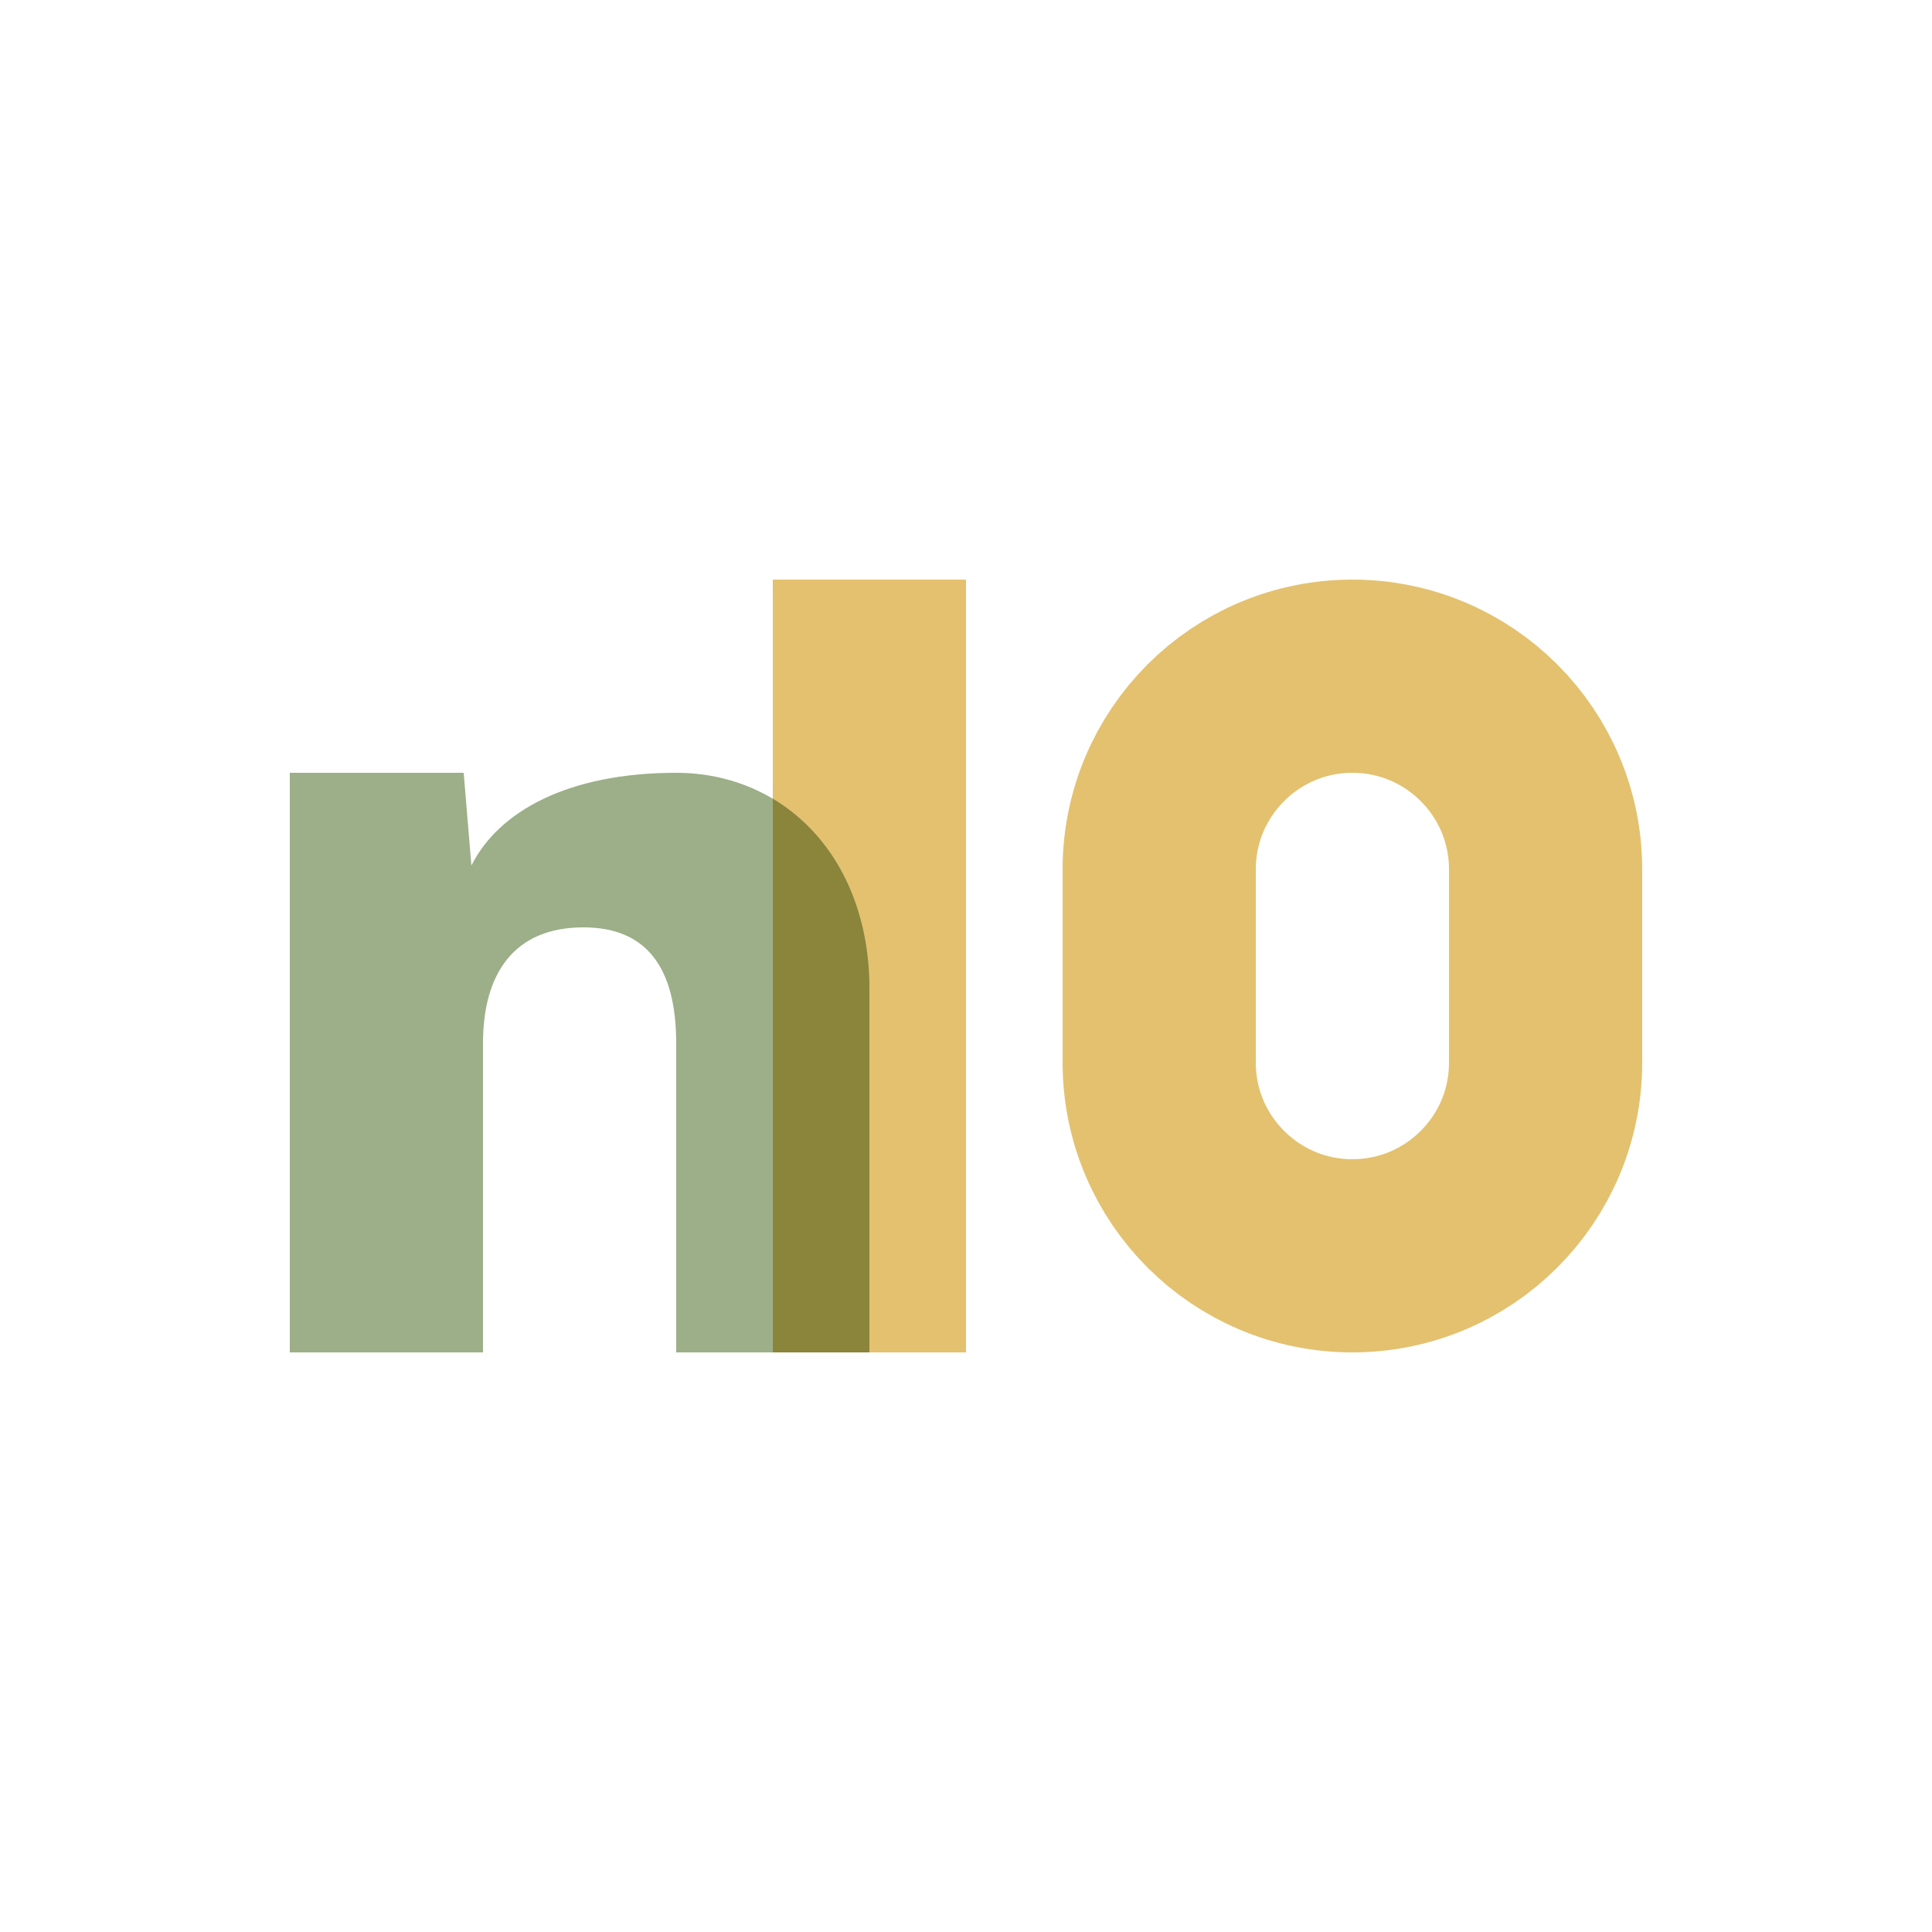
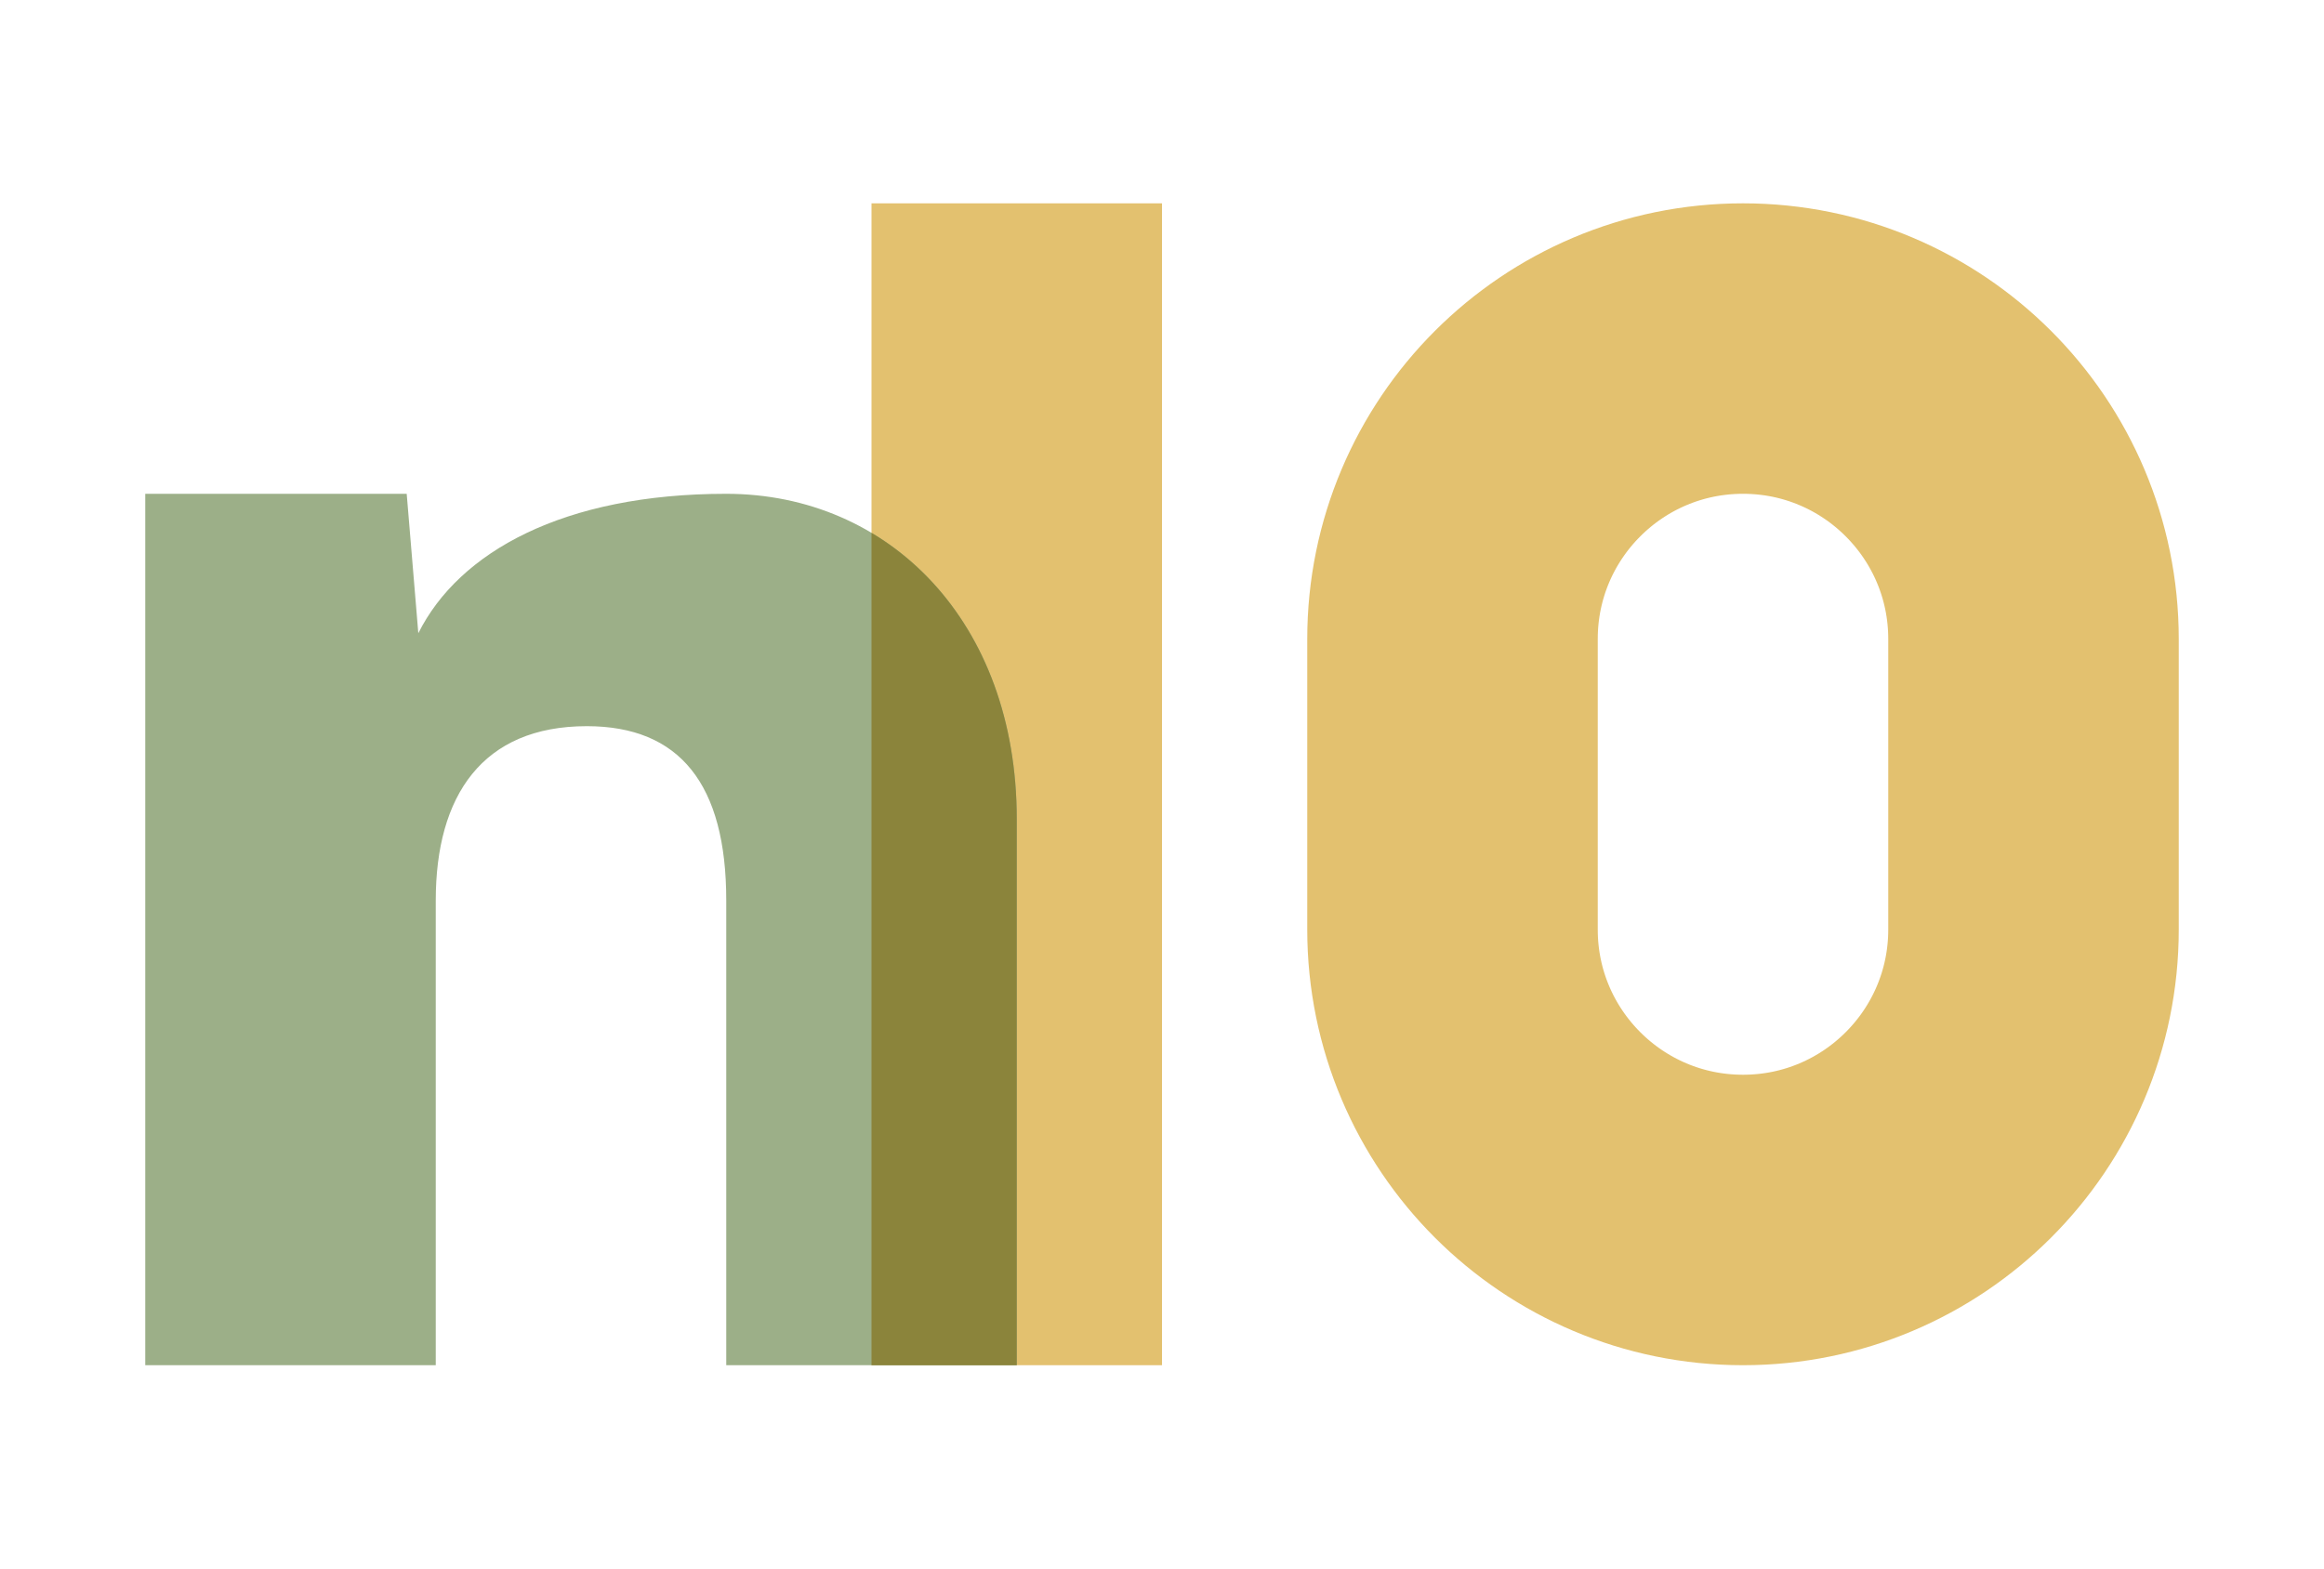
- <svg xmlns="http://www.w3.org/2000/svg" viewBox="0 0 250 250">
+ <svg xmlns="http://www.w3.org/2000/svg" viewBox="25 57.5 200 135" preserveAspectRatio="none">
  <clipPath id="n">
    <path transform="translate(37.5 75.0)" d="M0,100 V25 H22.5 L23.5,37 C27,30 36,25 50,25 C64,25 75,36 75,53 V100 H50 V60 C50,50 46,45 38,45 C29,45 25,51 25,60 V100 Z" />
  </clipPath>
  <g transform="translate(100.0 75.0)" fill="#e3c16f">
    <rect x="0" y="0" width="25" height="100" />
    <rect x="50" y="12.5" width="50" height="75" rx="25" fill="none" stroke="#e3c16f" stroke-width="25" />
  </g>
  <path transform="translate(37.5 75.0)" d="M0,100 V25 H22.5 L23.5,37 C27,30 36,25 50,25 C64,25 75,36 75,53 V100 H50 V60 C50,50 46,45 38,45 C29,45 25,51 25,60 V100 Z" fill="#9caf88" />
  <g clip-path="url(#n)">
    <rect x="100.0" y="75.0" width="25" height="100" fill="#8b843b" />
  </g>
</svg>
